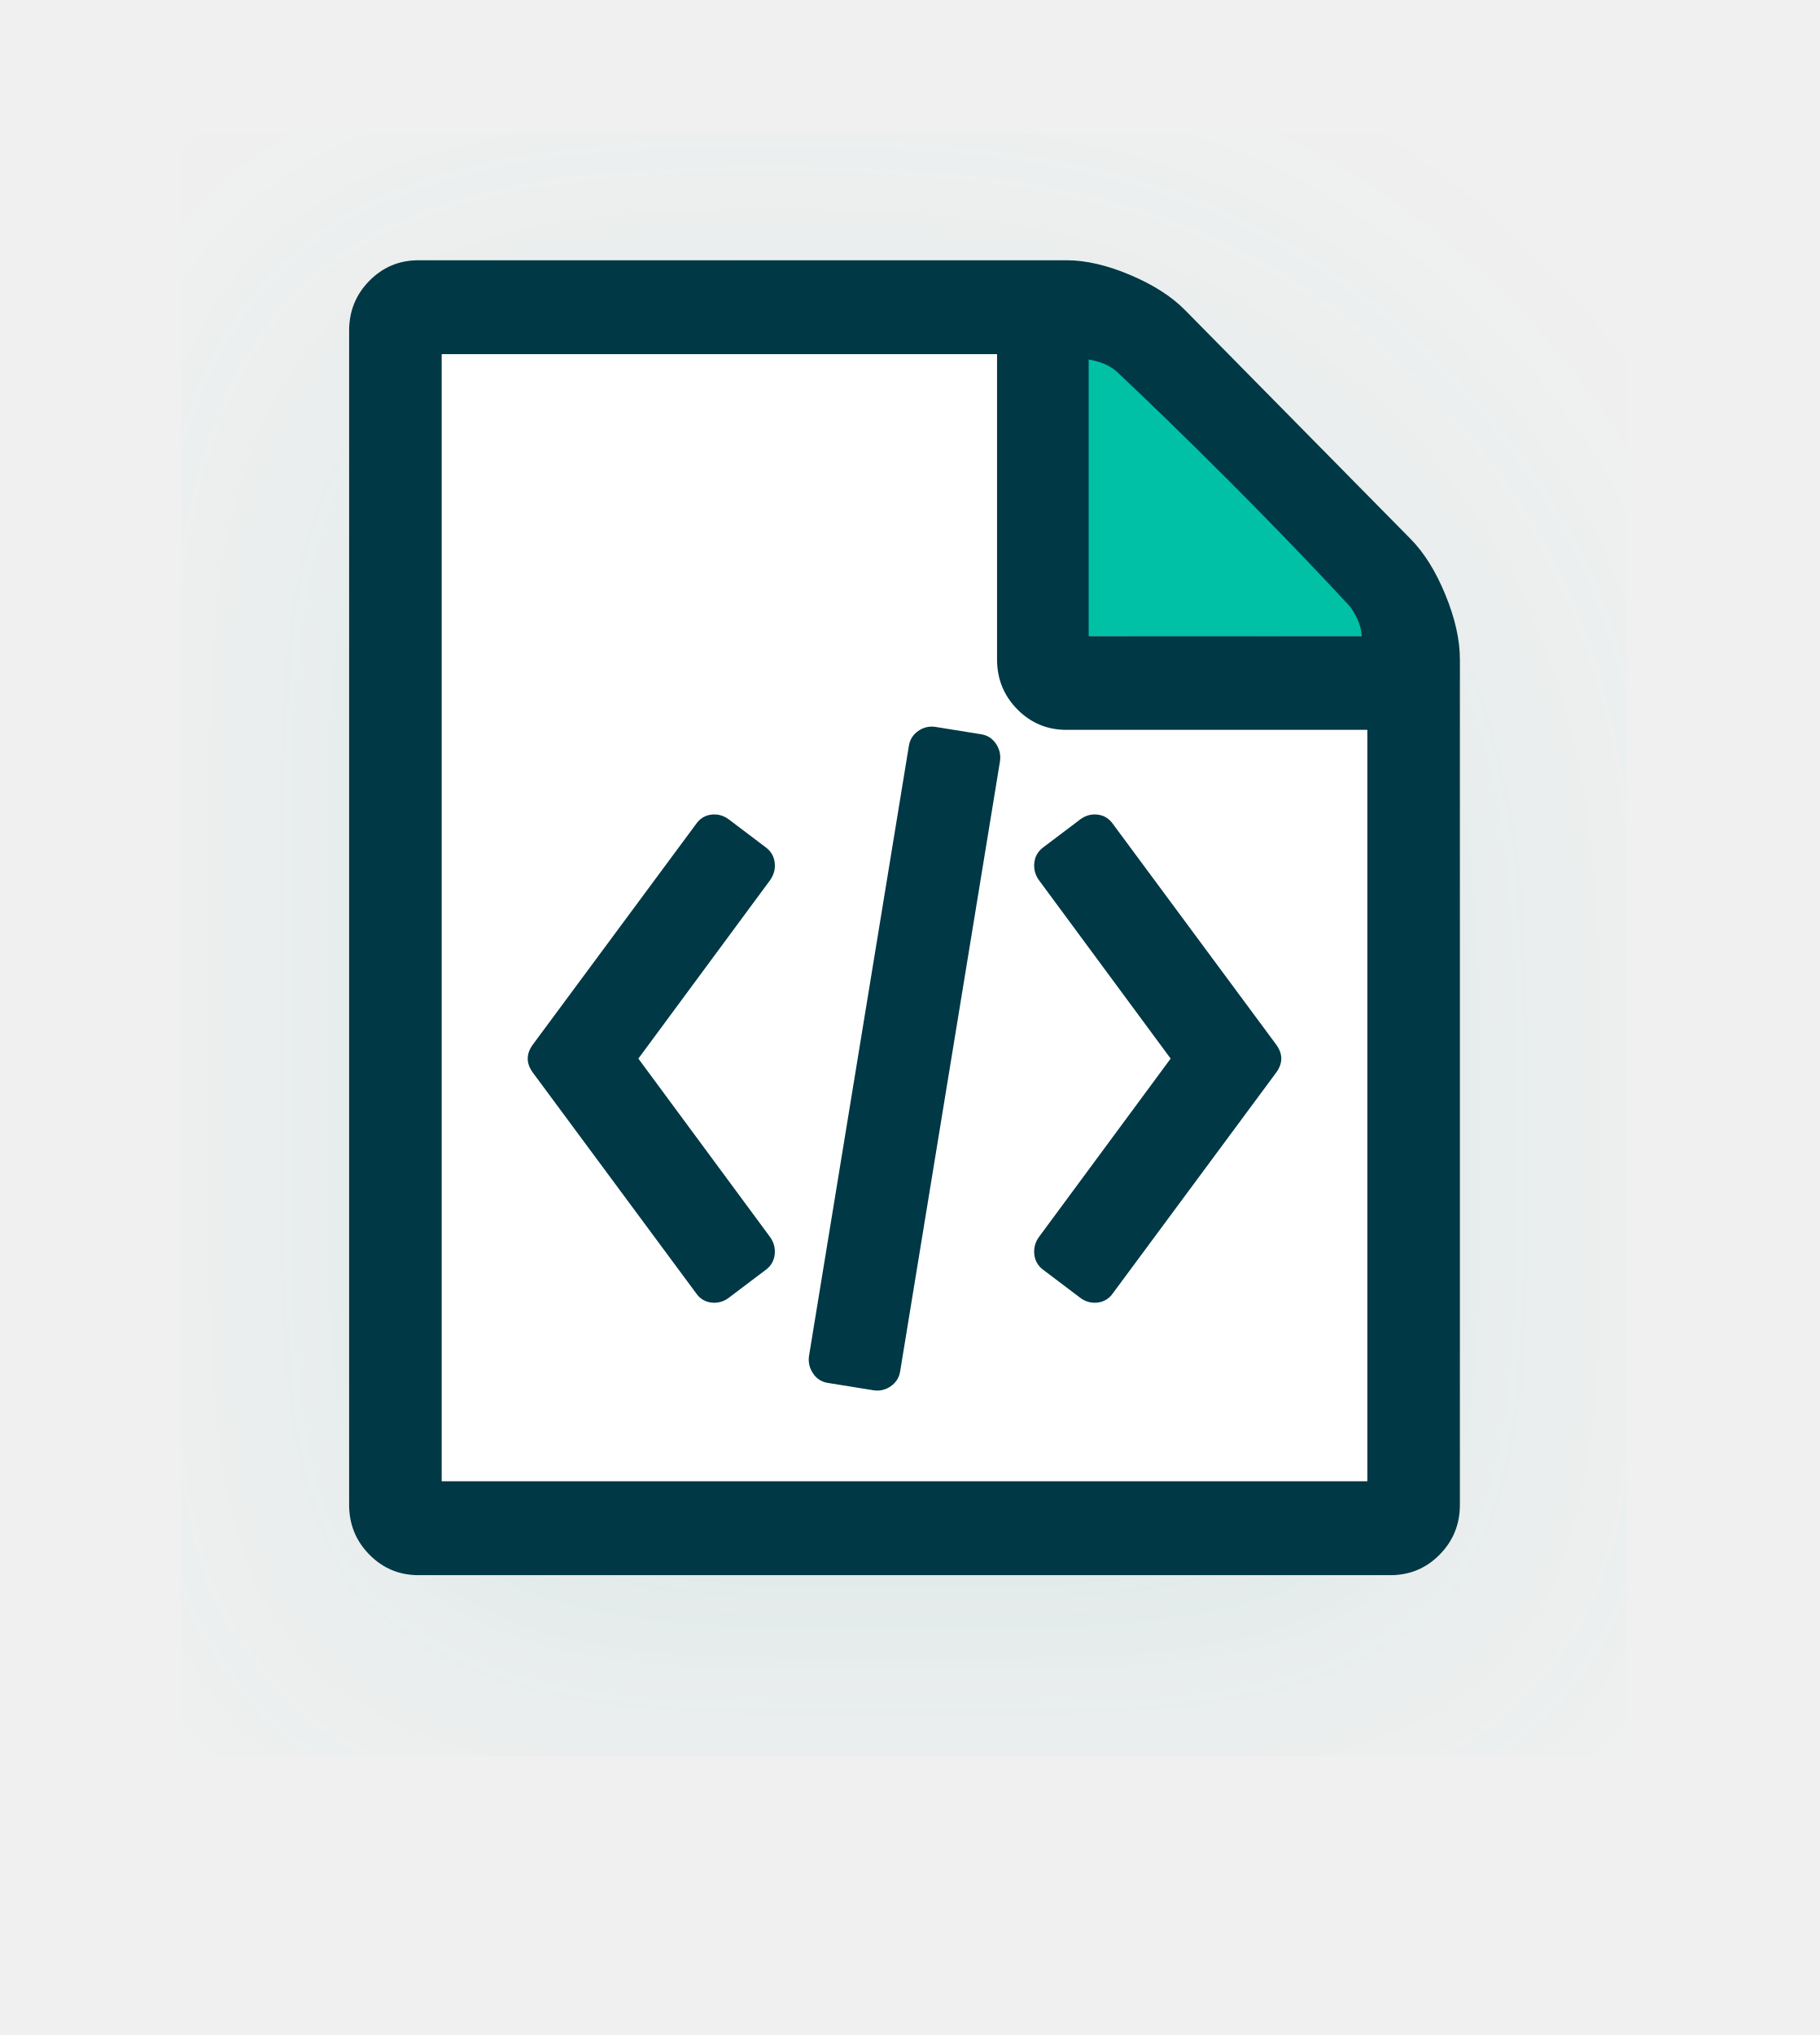
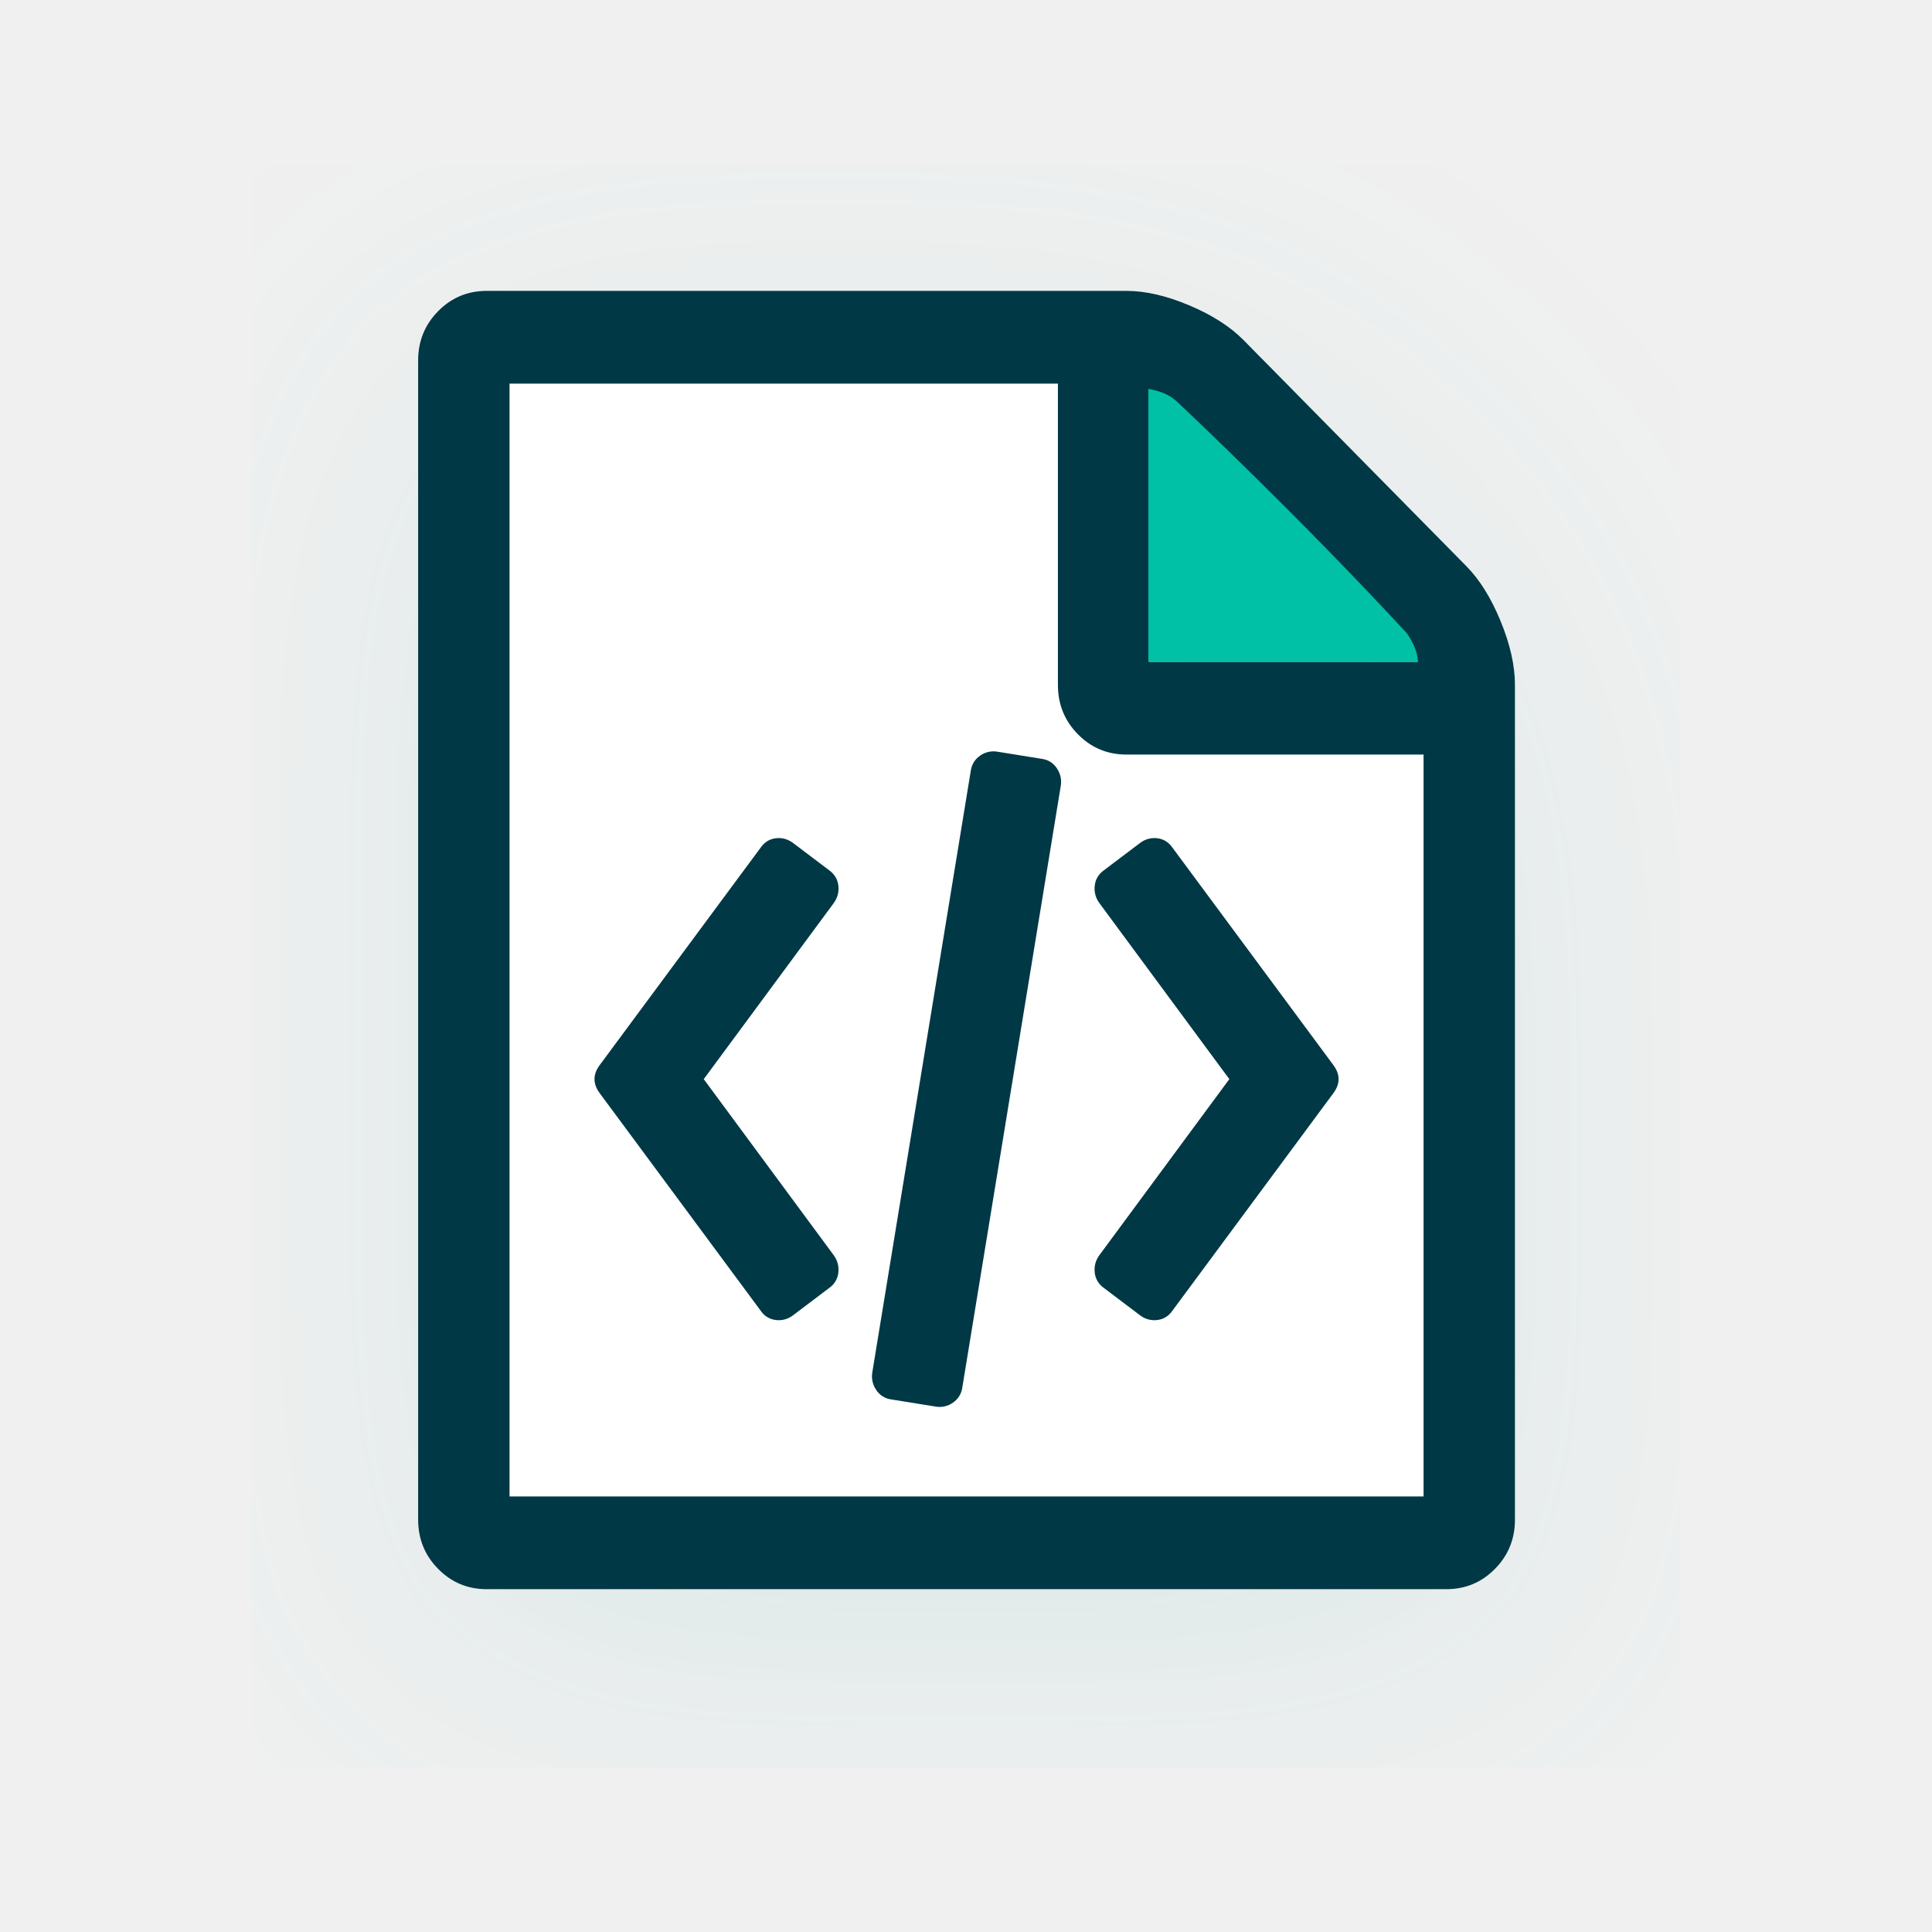
- <svg xmlns="http://www.w3.org/2000/svg" width="93" height="104">
-   <defs>
-     <filter x="-15.1%" y="-9.7%" width="130.1%" height="123.4%" filterUnits="objectBoundingBox" id="a">
-       <feOffset dy="5" in="SourceAlpha" result="shadowOffsetOuter1" />
-       <feGaussianBlur stdDeviation="9" in="shadowOffsetOuter1" result="shadowBlurOuter1" />
-       <feColorMatrix values="0 0 0 0 0.118 0 0 0 0 0.461 0 0 0 0 0.462 0 0 0 0.136 0" in="shadowBlurOuter1" result="shadowMatrixOuter1" />
-       <feMerge>
-         <feMergeNode in="shadowMatrixOuter1" />
-         <feMergeNode in="SourceGraphic" />
+ <svg xmlns="http://www.w3.org/2000/svg" width="100" height="100" version="1.1" id="svg25">
+   <defs id="defs15">
+     <filter x="-0.151" y="-0.097" width="1.301" height="1.234" filterUnits="objectBoundingBox" id="a">
+       <feOffset dy="5" in="SourceAlpha" result="shadowOffsetOuter1" id="feOffset2" />
+       <feGaussianBlur stdDeviation="9" in="shadowOffsetOuter1" result="shadowBlurOuter1" id="feGaussianBlur4" />
+       <feColorMatrix values="0 0 0 0 0.118 0 0 0 0 0.461 0 0 0 0 0.462 0 0 0 0.136 0" in="shadowBlurOuter1" result="shadowMatrixOuter1" id="feColorMatrix6" />
+       <feMerge id="feMerge12">
+         <feMergeNode in="shadowMatrixOuter1" id="feMergeNode8" />
+         <feMergeNode in="SourceGraphic" id="feMergeNode10" />
      </feMerge>
    </filter>
  </defs>
-   <g filter="url(#a)" transform="translate(-51.544 -25)" fill="none" fill-rule="evenodd">
-     <path fill="#FFF" d="M72.708 41.426h32.397v17.601l3.934 1.982 13.864-.877v42.745H72.708z" />
-     <path d="M123.644 52.55c.69.7 1.282 1.65 1.774 2.85.493 1.2.74 2.3.74 3.3v43.2c0 1-.345 1.85-1.035 2.55-.69.7-1.528 1.05-2.513 1.05H72.935c-.986 0-1.823-.35-2.513-1.05-.69-.7-1.035-1.55-1.035-2.55v-60c0-1 .345-1.85 1.035-2.55.69-.7 1.527-1.05 2.513-1.05h33.116c.986 0 2.07.25 3.253.75 1.183.5 2.119 1.1 2.809 1.8l11.531 11.7zm-16.41-9.15v14.1h13.897c-.246-.725-.517-1.238-.813-1.537l-11.569-11.738c-.295-.3-.8-.575-1.515-.825zm14.193 57.3V62.3H106.05c-.985 0-1.823-.35-2.513-1.05-.69-.7-1.035-1.55-1.035-2.55V43.1H74.118v57.6h47.309zm-34.3-33.6c.198-.275.457-.431.777-.469.32-.037.616.044.887.244l1.885 1.425c.27.2.425.462.462.788.037.325-.043.625-.24.9L84.17 79.1l6.727 9.113c.197.275.277.575.24.9a1.098 1.098 0 0 1-.462.787l-1.885 1.425a1.21 1.21 0 0 1-.887.244 1.076 1.076 0 0 1-.776-.469l-8.353-11.287c-.345-.476-.345-.95 0-1.426L87.128 67.1zm29.643 11.287c.345.475.345.95 0 1.425L108.417 91.1a1.076 1.076 0 0 1-.776.469 1.21 1.21 0 0 1-.887-.244l-1.885-1.425a1.098 1.098 0 0 1-.462-.788 1.255 1.255 0 0 1 .24-.9l6.727-9.112-6.727-9.113a1.255 1.255 0 0 1-.24-.9c.037-.325.19-.587.462-.787l1.885-1.425c.27-.2.566-.281.887-.244.32.038.579.194.776.469l8.353 11.287zM93.854 95.675a1.08 1.08 0 0 1-.757-.488 1.23 1.23 0 0 1-.204-.9l5.101-31.162c.05-.325.21-.581.48-.769a1.19 1.19 0 0 1 .888-.206l2.328.375c.32.05.573.212.758.487.184.275.252.575.203.9l-5.1 31.163c-.05.325-.21.581-.481.769a1.186 1.186 0 0 1-.887.206l-2.329-.375z" fill="#003945" fill-rule="nonzero" />
-     <path d="M107.184 43.374v14.135h13.948c0-.436-.19-.932-.57-1.49-5.704-6.164-11.391-11.509-11.91-11.997-.346-.325-.835-.541-1.468-.648z" fill="#05C0A5" />
+   <g transform="translate(-47.74412,-23.244)" id="g23" style="fill:none;fill-rule:evenodd;filter:url(#a)">
+     <path d="m 72.708,41.426 h 32.397 v 17.601 l 3.934,1.982 13.864,-0.877 v 42.745 H 72.708 Z" id="path17" style="fill:#ffffff" />
+     <path d="m 123.644,52.55 c 0.69,0.7 1.282,1.65 1.774,2.85 0.493,1.2 0.74,2.3 0.74,3.3 v 43.2 c 0,1 -0.345,1.85 -1.035,2.55 -0.69,0.7 -1.528,1.05 -2.513,1.05 H 72.935 c -0.986,0 -1.823,-0.35 -2.513,-1.05 -0.69,-0.7 -1.035,-1.55 -1.035,-2.55 v -60 c 0,-1 0.345,-1.85 1.035,-2.55 0.69,-0.7 1.527,-1.05 2.513,-1.05 h 33.116 c 0.986,0 2.07,0.25 3.253,0.75 1.183,0.5 2.119,1.1 2.809,1.8 z m -16.41,-9.15 v 14.1 h 13.897 c -0.246,-0.725 -0.517,-1.238 -0.813,-1.537 L 108.749,44.225 c -0.295,-0.3 -0.8,-0.575 -1.515,-0.825 z m 14.193,57.3 V 62.3 H 106.05 c -0.985,0 -1.823,-0.35 -2.513,-1.05 -0.69,-0.7 -1.035,-1.55 -1.035,-2.55 V 43.1 H 74.118 v 57.6 z m -34.3,-33.6 c 0.198,-0.275 0.457,-0.431 0.777,-0.469 0.32,-0.037 0.616,0.044 0.887,0.244 l 1.885,1.425 c 0.27,0.2 0.425,0.462 0.462,0.788 0.037,0.325 -0.043,0.625 -0.24,0.9 l -6.728,9.112 6.727,9.113 c 0.197,0.275 0.277,0.575 0.24,0.9 A 1.098,1.098 0 0 1 90.675,89.9 L 88.79,91.325 A 1.21,1.21 0 0 1 87.903,91.569 1.076,1.076 0 0 1 87.127,91.1 L 78.774,79.813 c -0.345,-0.476 -0.345,-0.95 0,-1.426 L 87.128,67.1 Z m 29.643,11.287 c 0.345,0.475 0.345,0.95 0,1.425 L 108.417,91.1 a 1.076,1.076 0 0 1 -0.776,0.469 1.21,1.21 0 0 1 -0.887,-0.244 L 104.869,89.9 a 1.098,1.098 0 0 1 -0.462,-0.788 1.255,1.255 0 0 1 0.24,-0.9 l 6.727,-9.112 -6.727,-9.113 a 1.255,1.255 0 0 1 -0.24,-0.9 c 0.037,-0.325 0.19,-0.587 0.462,-0.787 l 1.885,-1.425 c 0.27,-0.2 0.566,-0.281 0.887,-0.244 0.32,0.038 0.579,0.194 0.776,0.469 z M 93.854,95.675 a 1.08,1.08 0 0 1 -0.757,-0.488 1.23,1.23 0 0 1 -0.204,-0.9 l 5.101,-31.162 c 0.05,-0.325 0.21,-0.581 0.48,-0.769 a 1.19,1.19 0 0 1 0.888,-0.206 l 2.328,0.375 c 0.32,0.05 0.573,0.212 0.758,0.487 0.184,0.275 0.252,0.575 0.203,0.9 l -5.1,31.163 c -0.05,0.325 -0.21,0.581 -0.481,0.769 a 1.186,1.186 0 0 1 -0.887,0.206 z" id="path19" style="fill:#003945;fill-rule:nonzero" />
+     <path d="m 107.184,43.374 v 14.135 h 13.948 c 0,-0.436 -0.19,-0.932 -0.57,-1.49 -5.704,-6.164 -11.391,-11.509 -11.91,-11.997 -0.346,-0.325 -0.835,-0.541 -1.468,-0.648 z" id="path21" style="fill:#05c0a5" />
  </g>
</svg>
